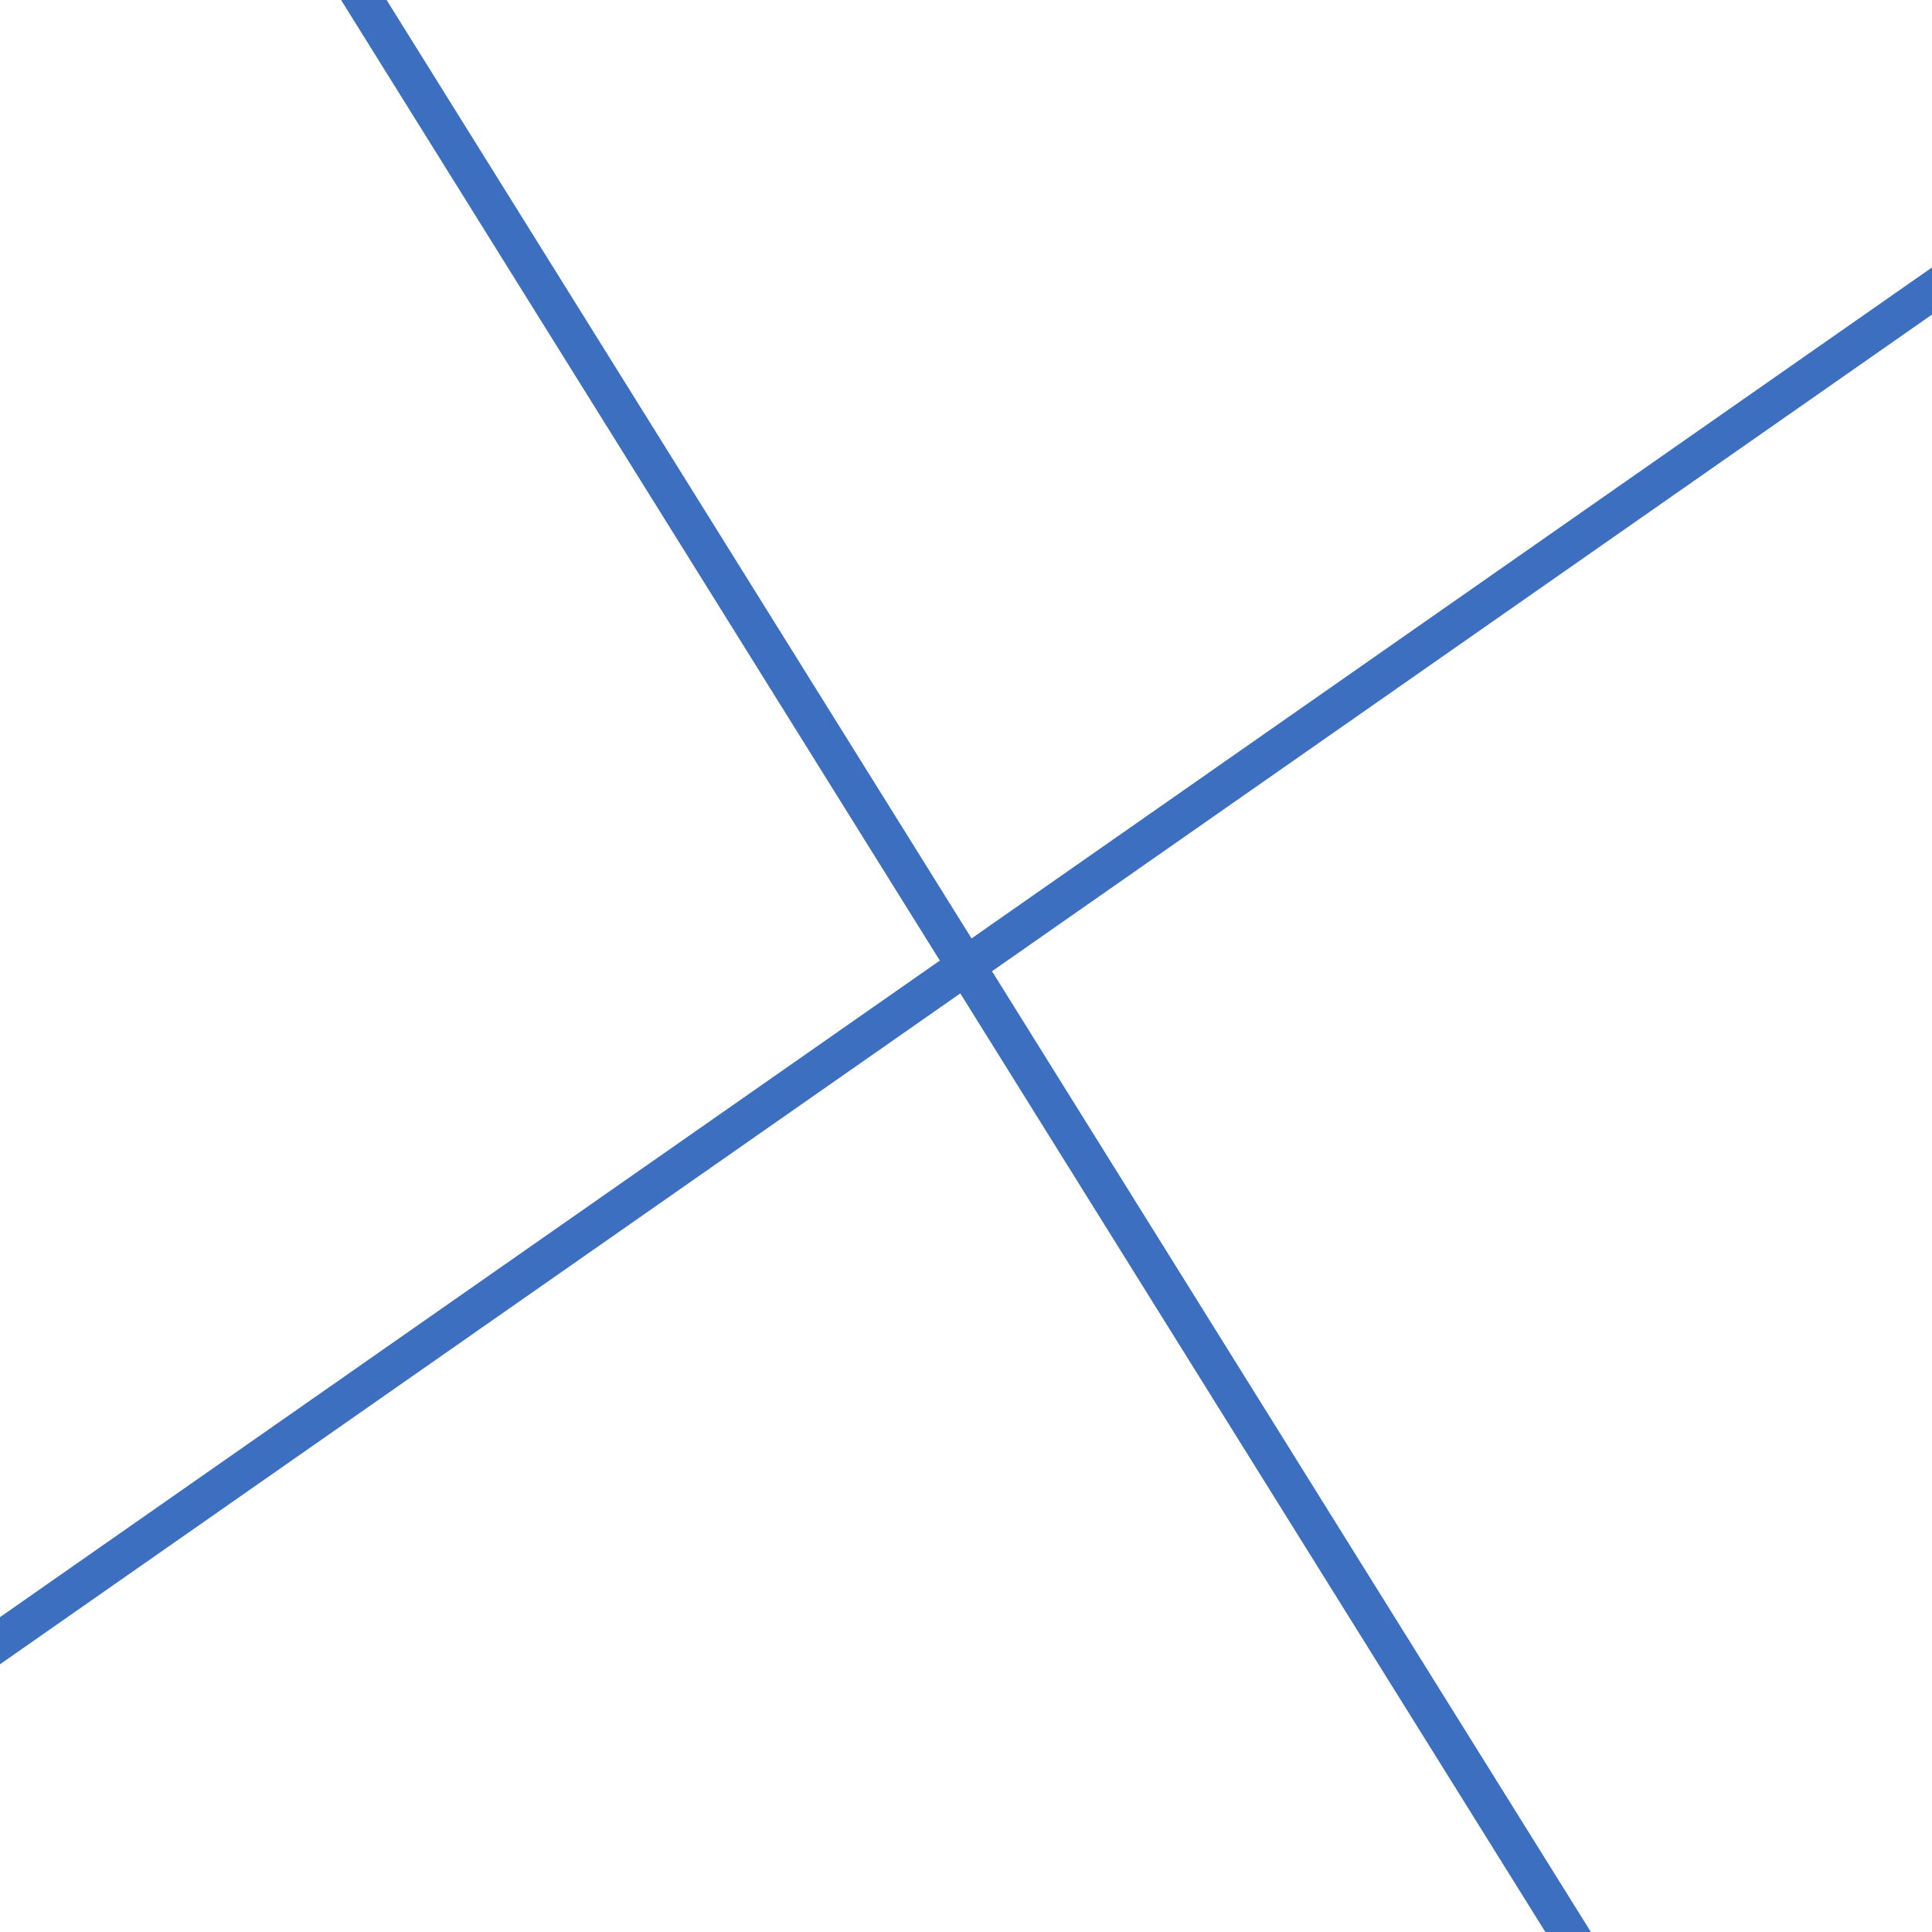
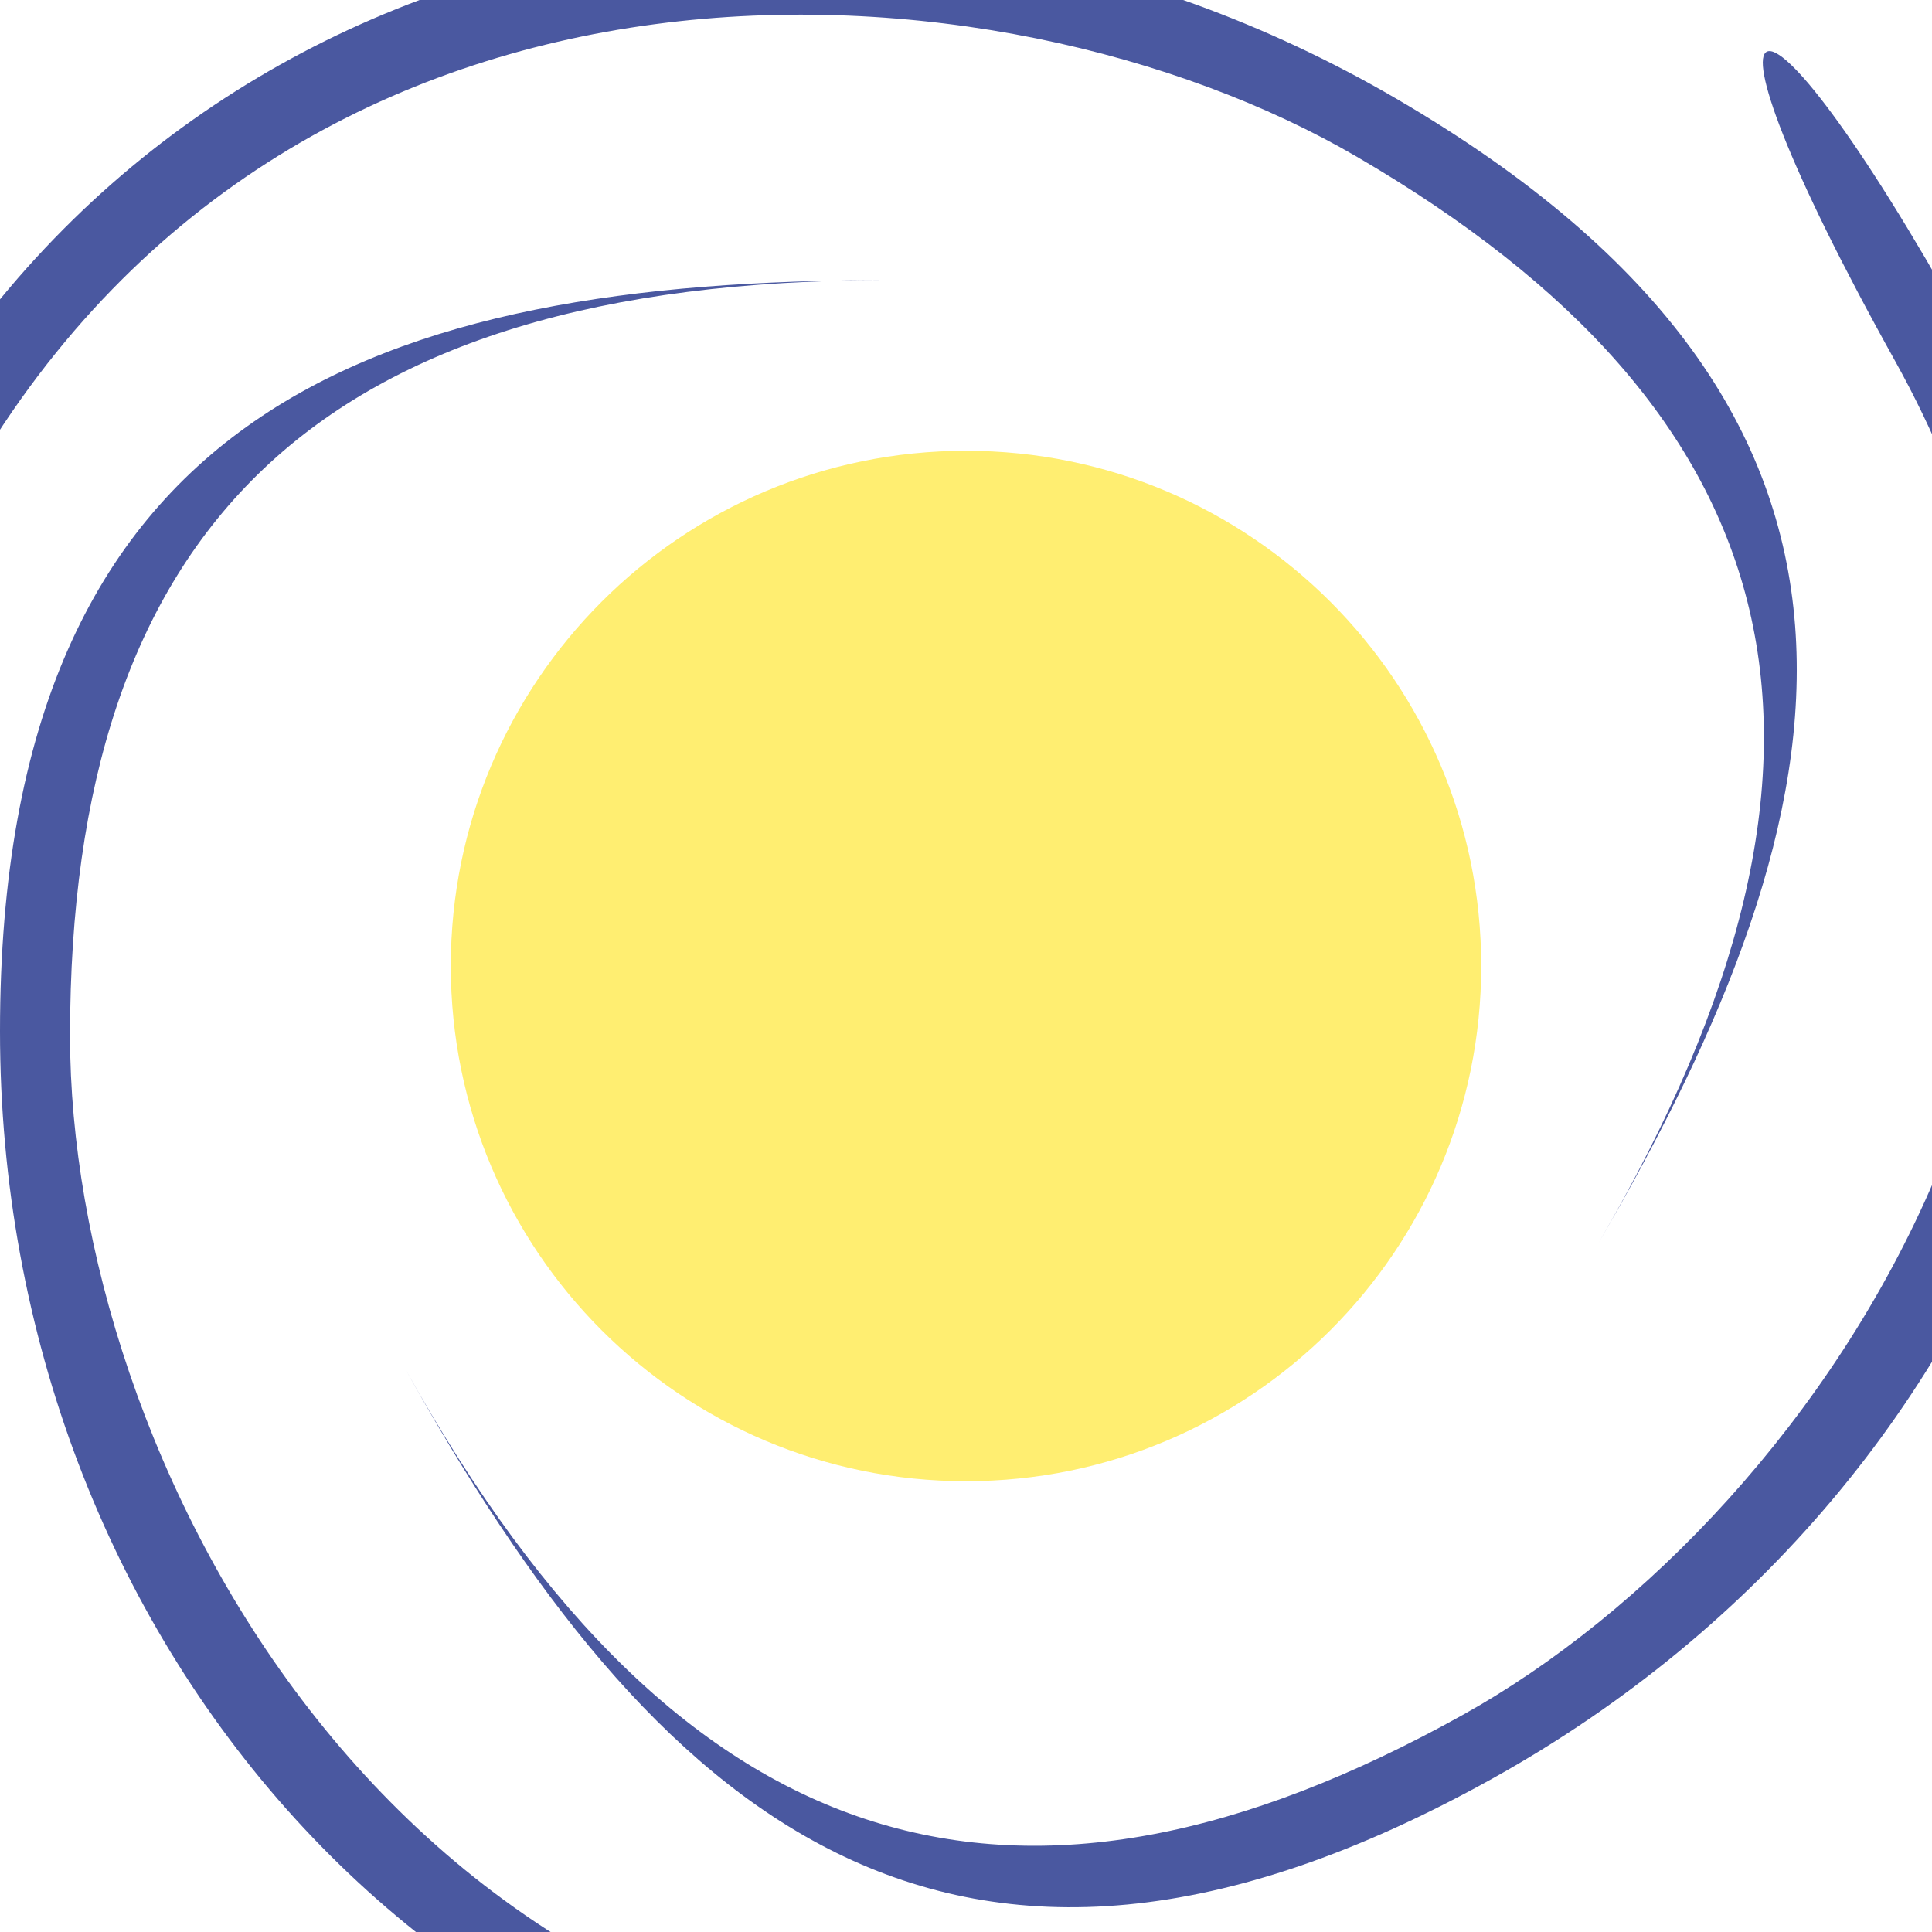
- <svg xmlns="http://www.w3.org/2000/svg" version="1.1" id="Layer_2_1_" x="0px" y="0px" width="100px" height="100px" viewBox="0 0 100 100" enableBackground="new 0 0 100 100" xml:space="preserve">
-   <line fill="none" stroke="#3D6FC1" stroke-width="2" stroke-miterlimit="10" x1="89.176" y1="112.851" x2="10.813" y2="-12.865" />
-   <line fill="none" stroke="#3D6FC1" stroke-width="2" stroke-miterlimit="10" x1="-10.728" y1="92.417" x2="110.712" y2="7.579" />
+ <svg xmlns="http://www.w3.org/2000/svg" version="1.1" id="Layer_1" x="0px" y="0px" width="100px" height="100px" viewBox="0 0 100 100" enable-background="new 0 0 100 100" xml:space="preserve">
+   <g>
+     <circle fill="#FFEE71" cx="50" cy="50" r="26.667" />
+     <circle fill="none" cx="50" cy="50" r="26.667" />
+   </g>
+   <path fill="#4A58A0" d="M45.906,14.5c-29.656,0-42.281,13-42.281,39.125c0,21.465,16.25,53.625,50.375,53.625  c23.271,0,22.627,4-0.125,4C22.75,111.25,0,84.875,0,53.375C0,21.064,19.75,14.5,45.906,14.5z" />
+   <path fill="#4A58A0" d="M82.729,64.354C97.672,38.738,92.805,21.283,70.24,8.118C51.7-2.698,15.733-4.869-1.464,24.607  c-11.726,20.1-14.856,17.528-3.391-2.124c15.684-26.884,49.93-33.244,77.138-17.37C100.189,21.394,95.908,41.761,82.729,64.354z" />
+   <path fill="#4A58A0" d="M20.97,70.842c14.422,25.913,31.92,30.623,54.749,17.918c18.756-10.438,38.955-40.275,22.361-70.094  c-11.316-20.333-7.51-21.716,3.557-1.835c15.135,27.197,3.15,59.901-24.373,75.219C49.03,107.762,33.689,93.697,20.97,70.842z" />
</svg>
